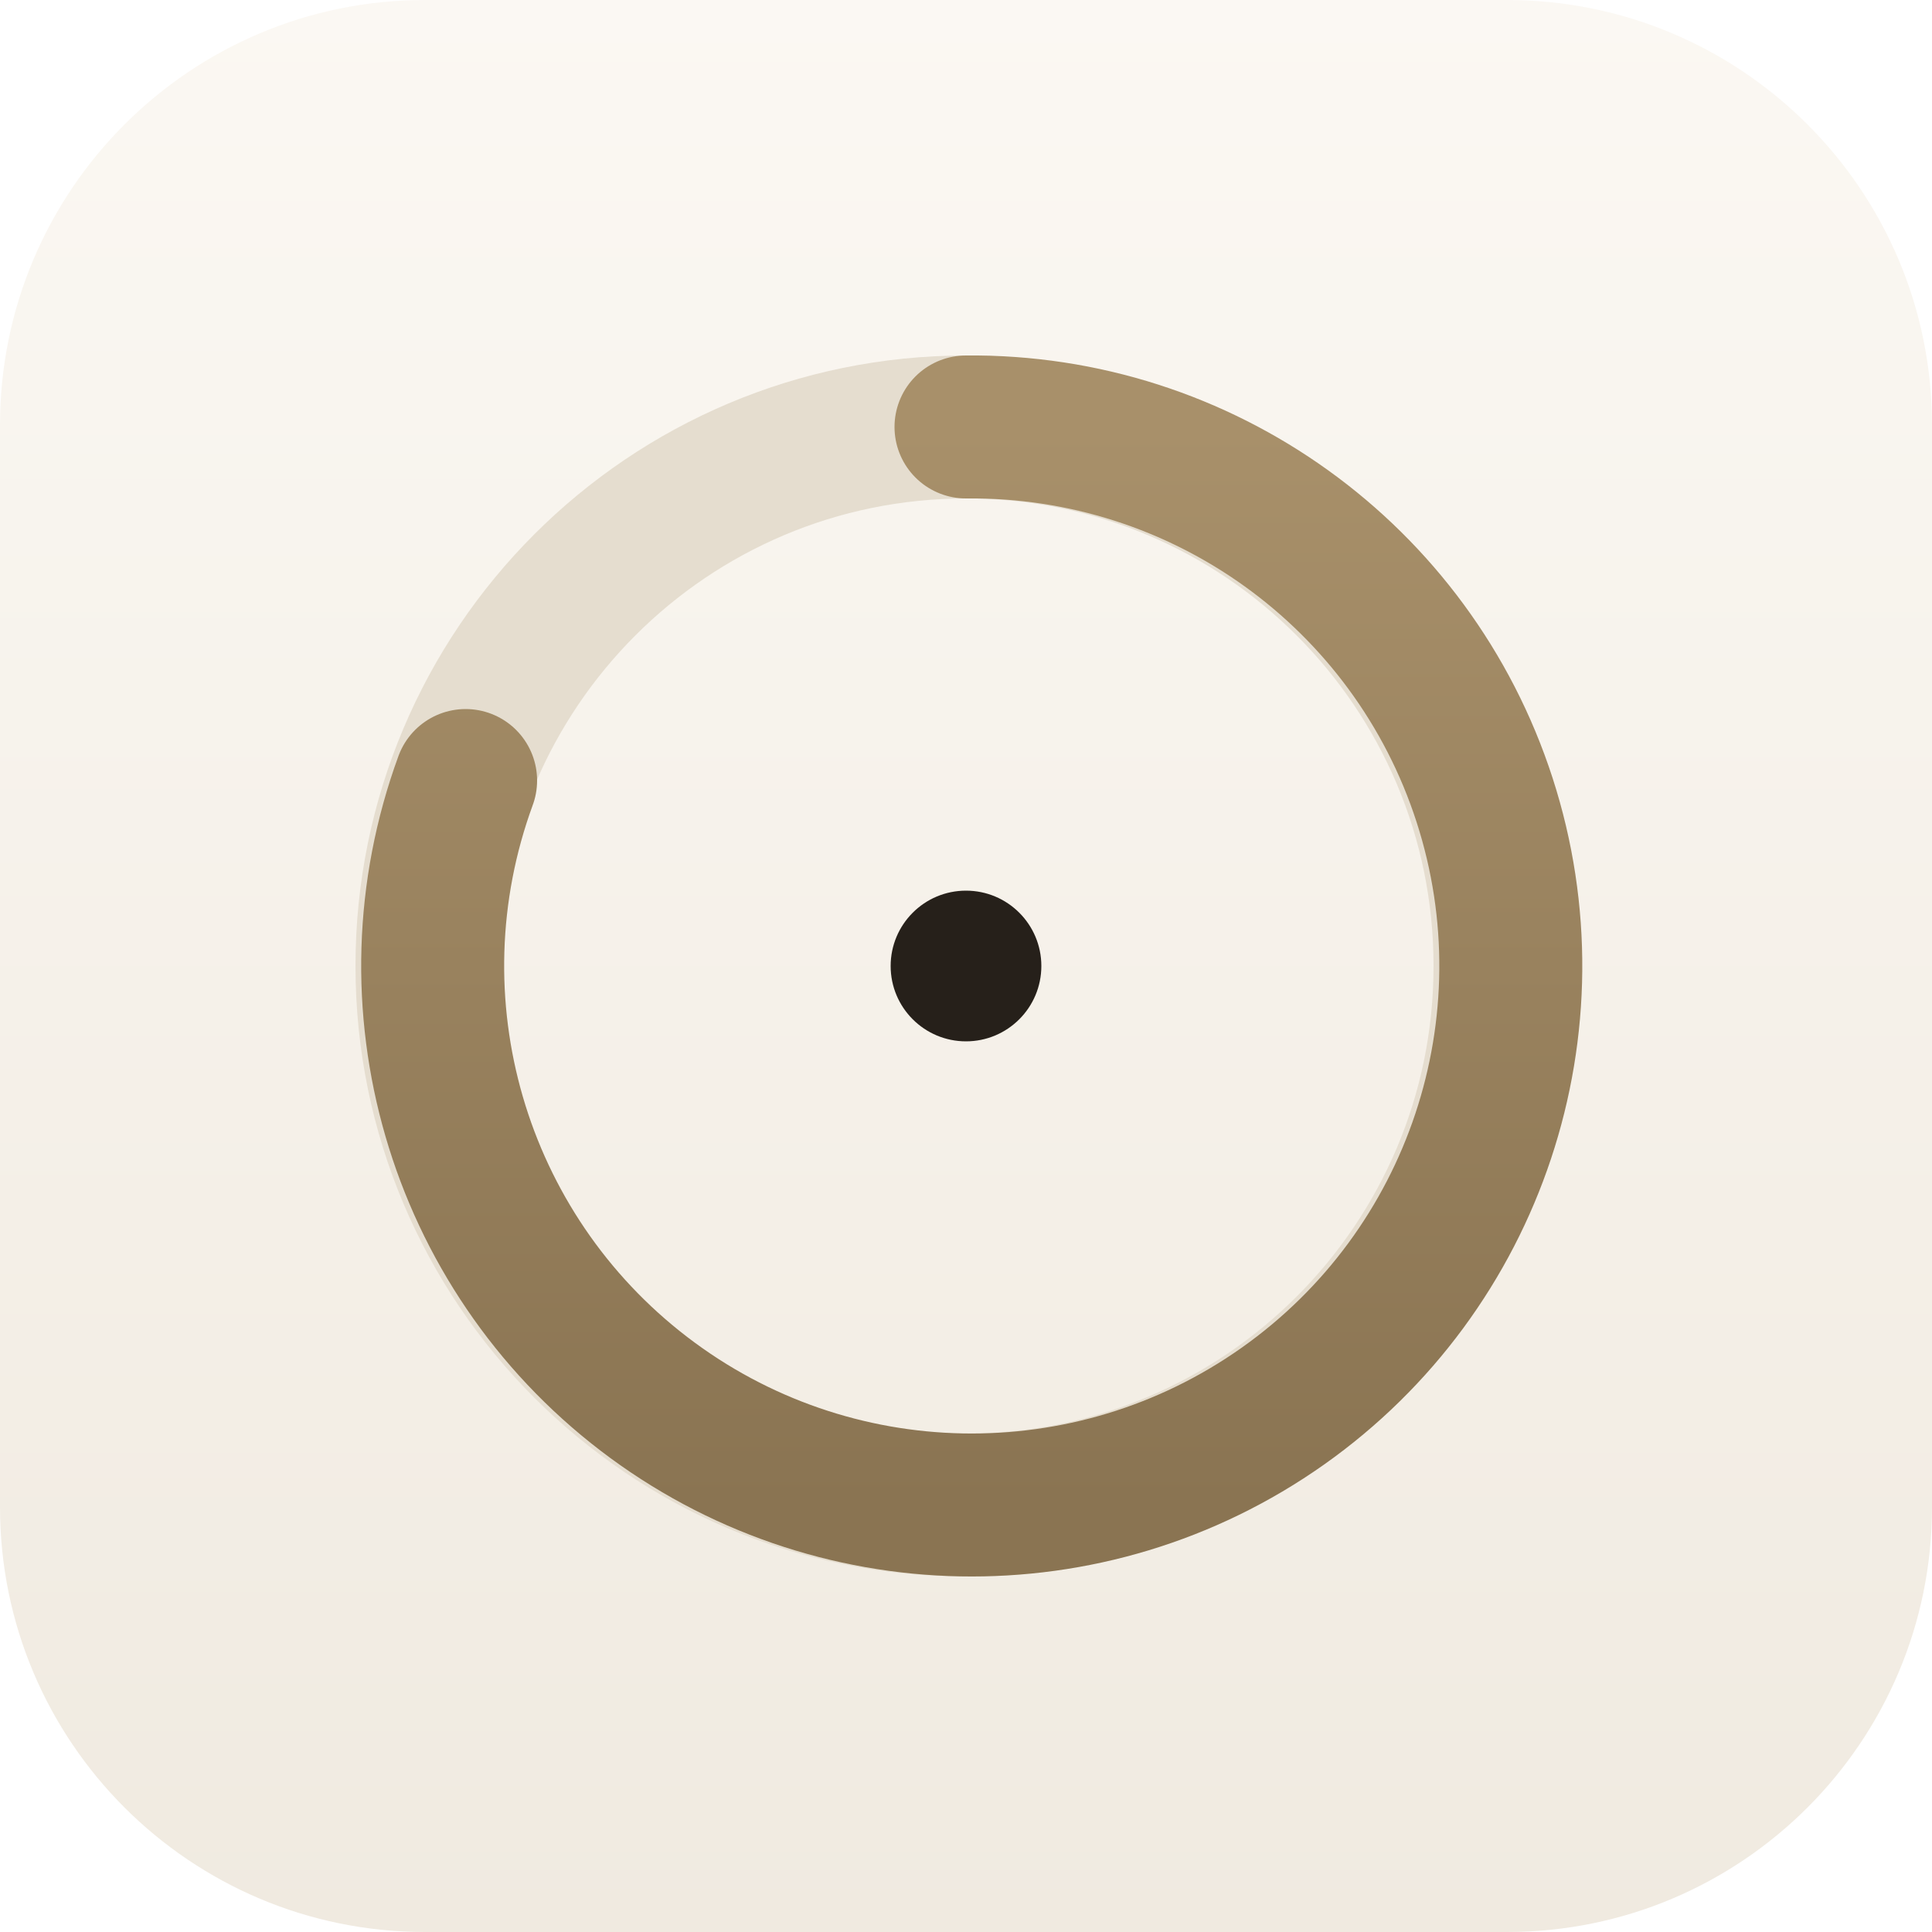
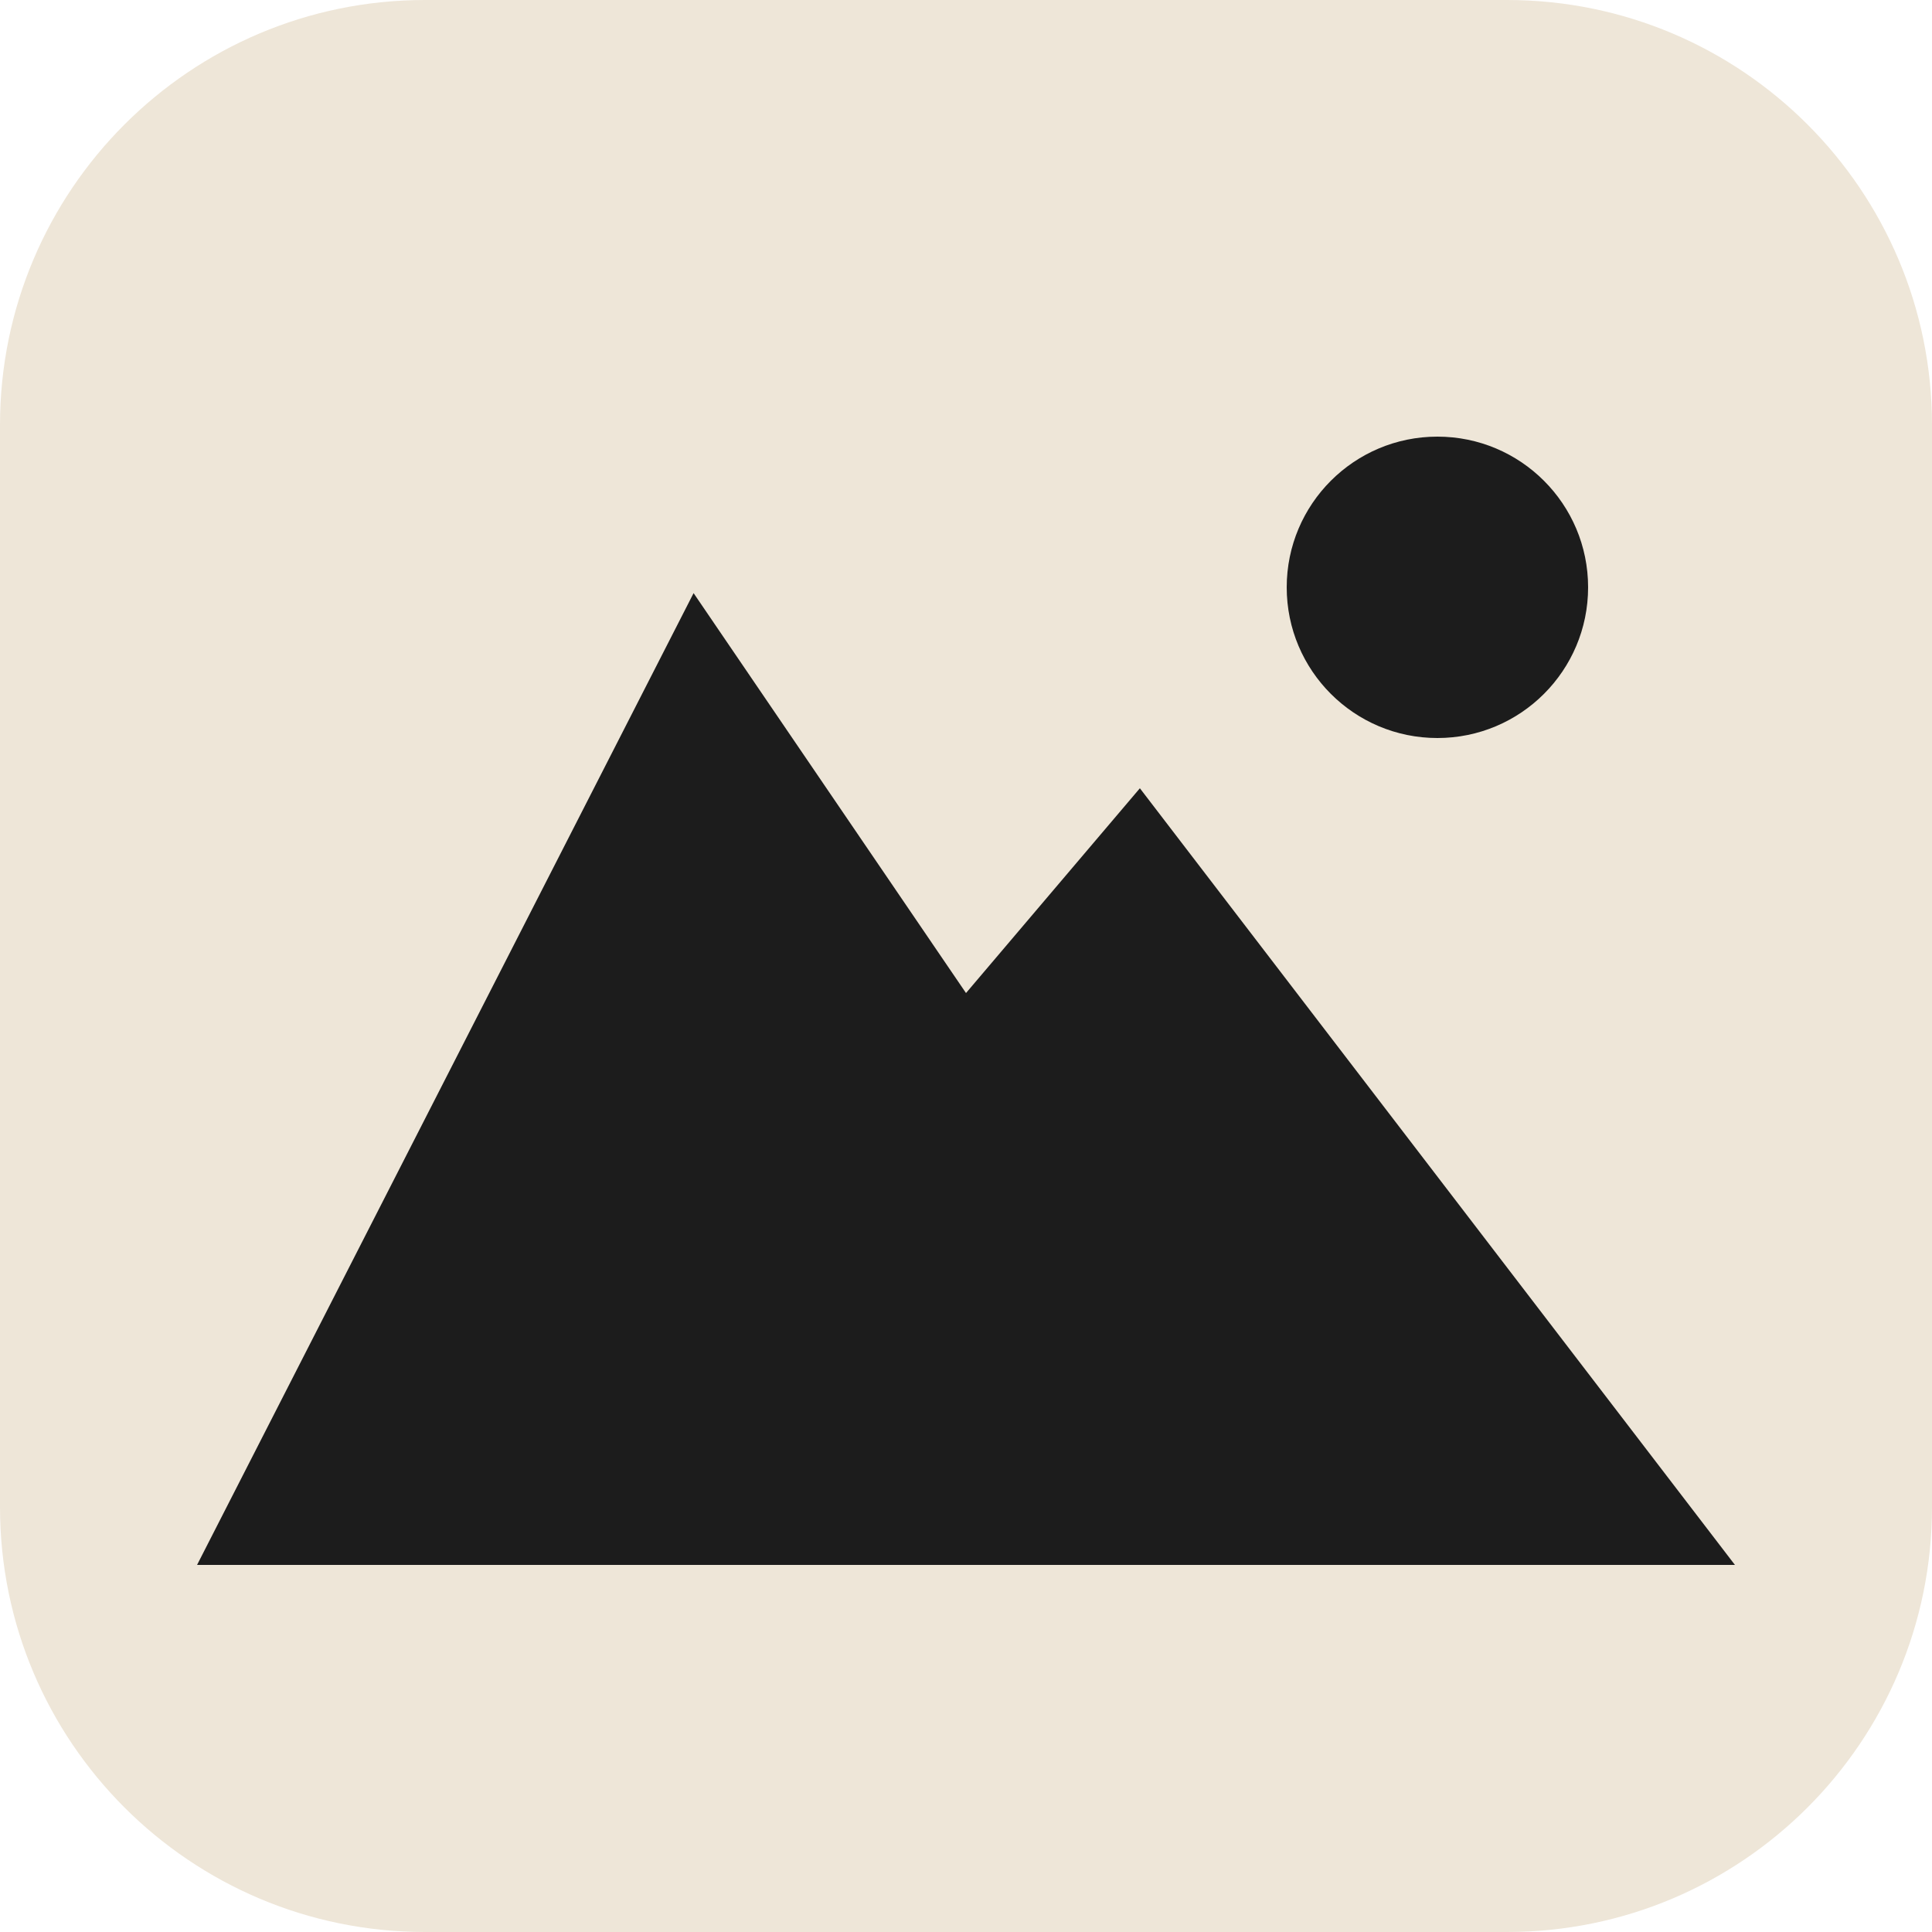
<svg xmlns="http://www.w3.org/2000/svg" viewBox="0 0 100 100" width="100" height="100">
-   <defs>
-     <linearGradient id="bg" x1="0" y1="0" x2="0" y2="1">
-       <stop offset="0" stop-color="#fbf8f3" />
-       <stop offset="1" stop-color="#f0eae0" />
-     </linearGradient>
-     <linearGradient id="arc" x1="0" y1="0" x2="0" y2="1">
-       <stop offset="0" stop-color="#a8906a" />
-       <stop offset="1" stop-color="#8a7452" />
-     </linearGradient>
-   </defs>
-   <rect width="100" height="100" rx="22" fill="url(#bg)" />
-   <circle cx="50" cy="50" r="27.9" fill="none" stroke="#e5ddcf" stroke-width="7.4" />
-   <path d="M50 22.1 A27.9 27.9 0 1 1 24.1 40.4" fill="none" stroke="url(#arc)" stroke-width="7.4" stroke-linecap="round" />
-   <circle cx="50" cy="50" r="3.9" fill="#26201a" />
+   <rect width="100" height="100" rx="22" fill="#eee6d8" />
+   <circle cx="74.4" cy="30.4" r="7.8" fill="#1c1c1c" />
+   <path d="M10.2 81 L35.9 30.7 L50 51.4 L59 40.8 L89.8 81 Z" fill="#1c1c1c" />
</svg>
